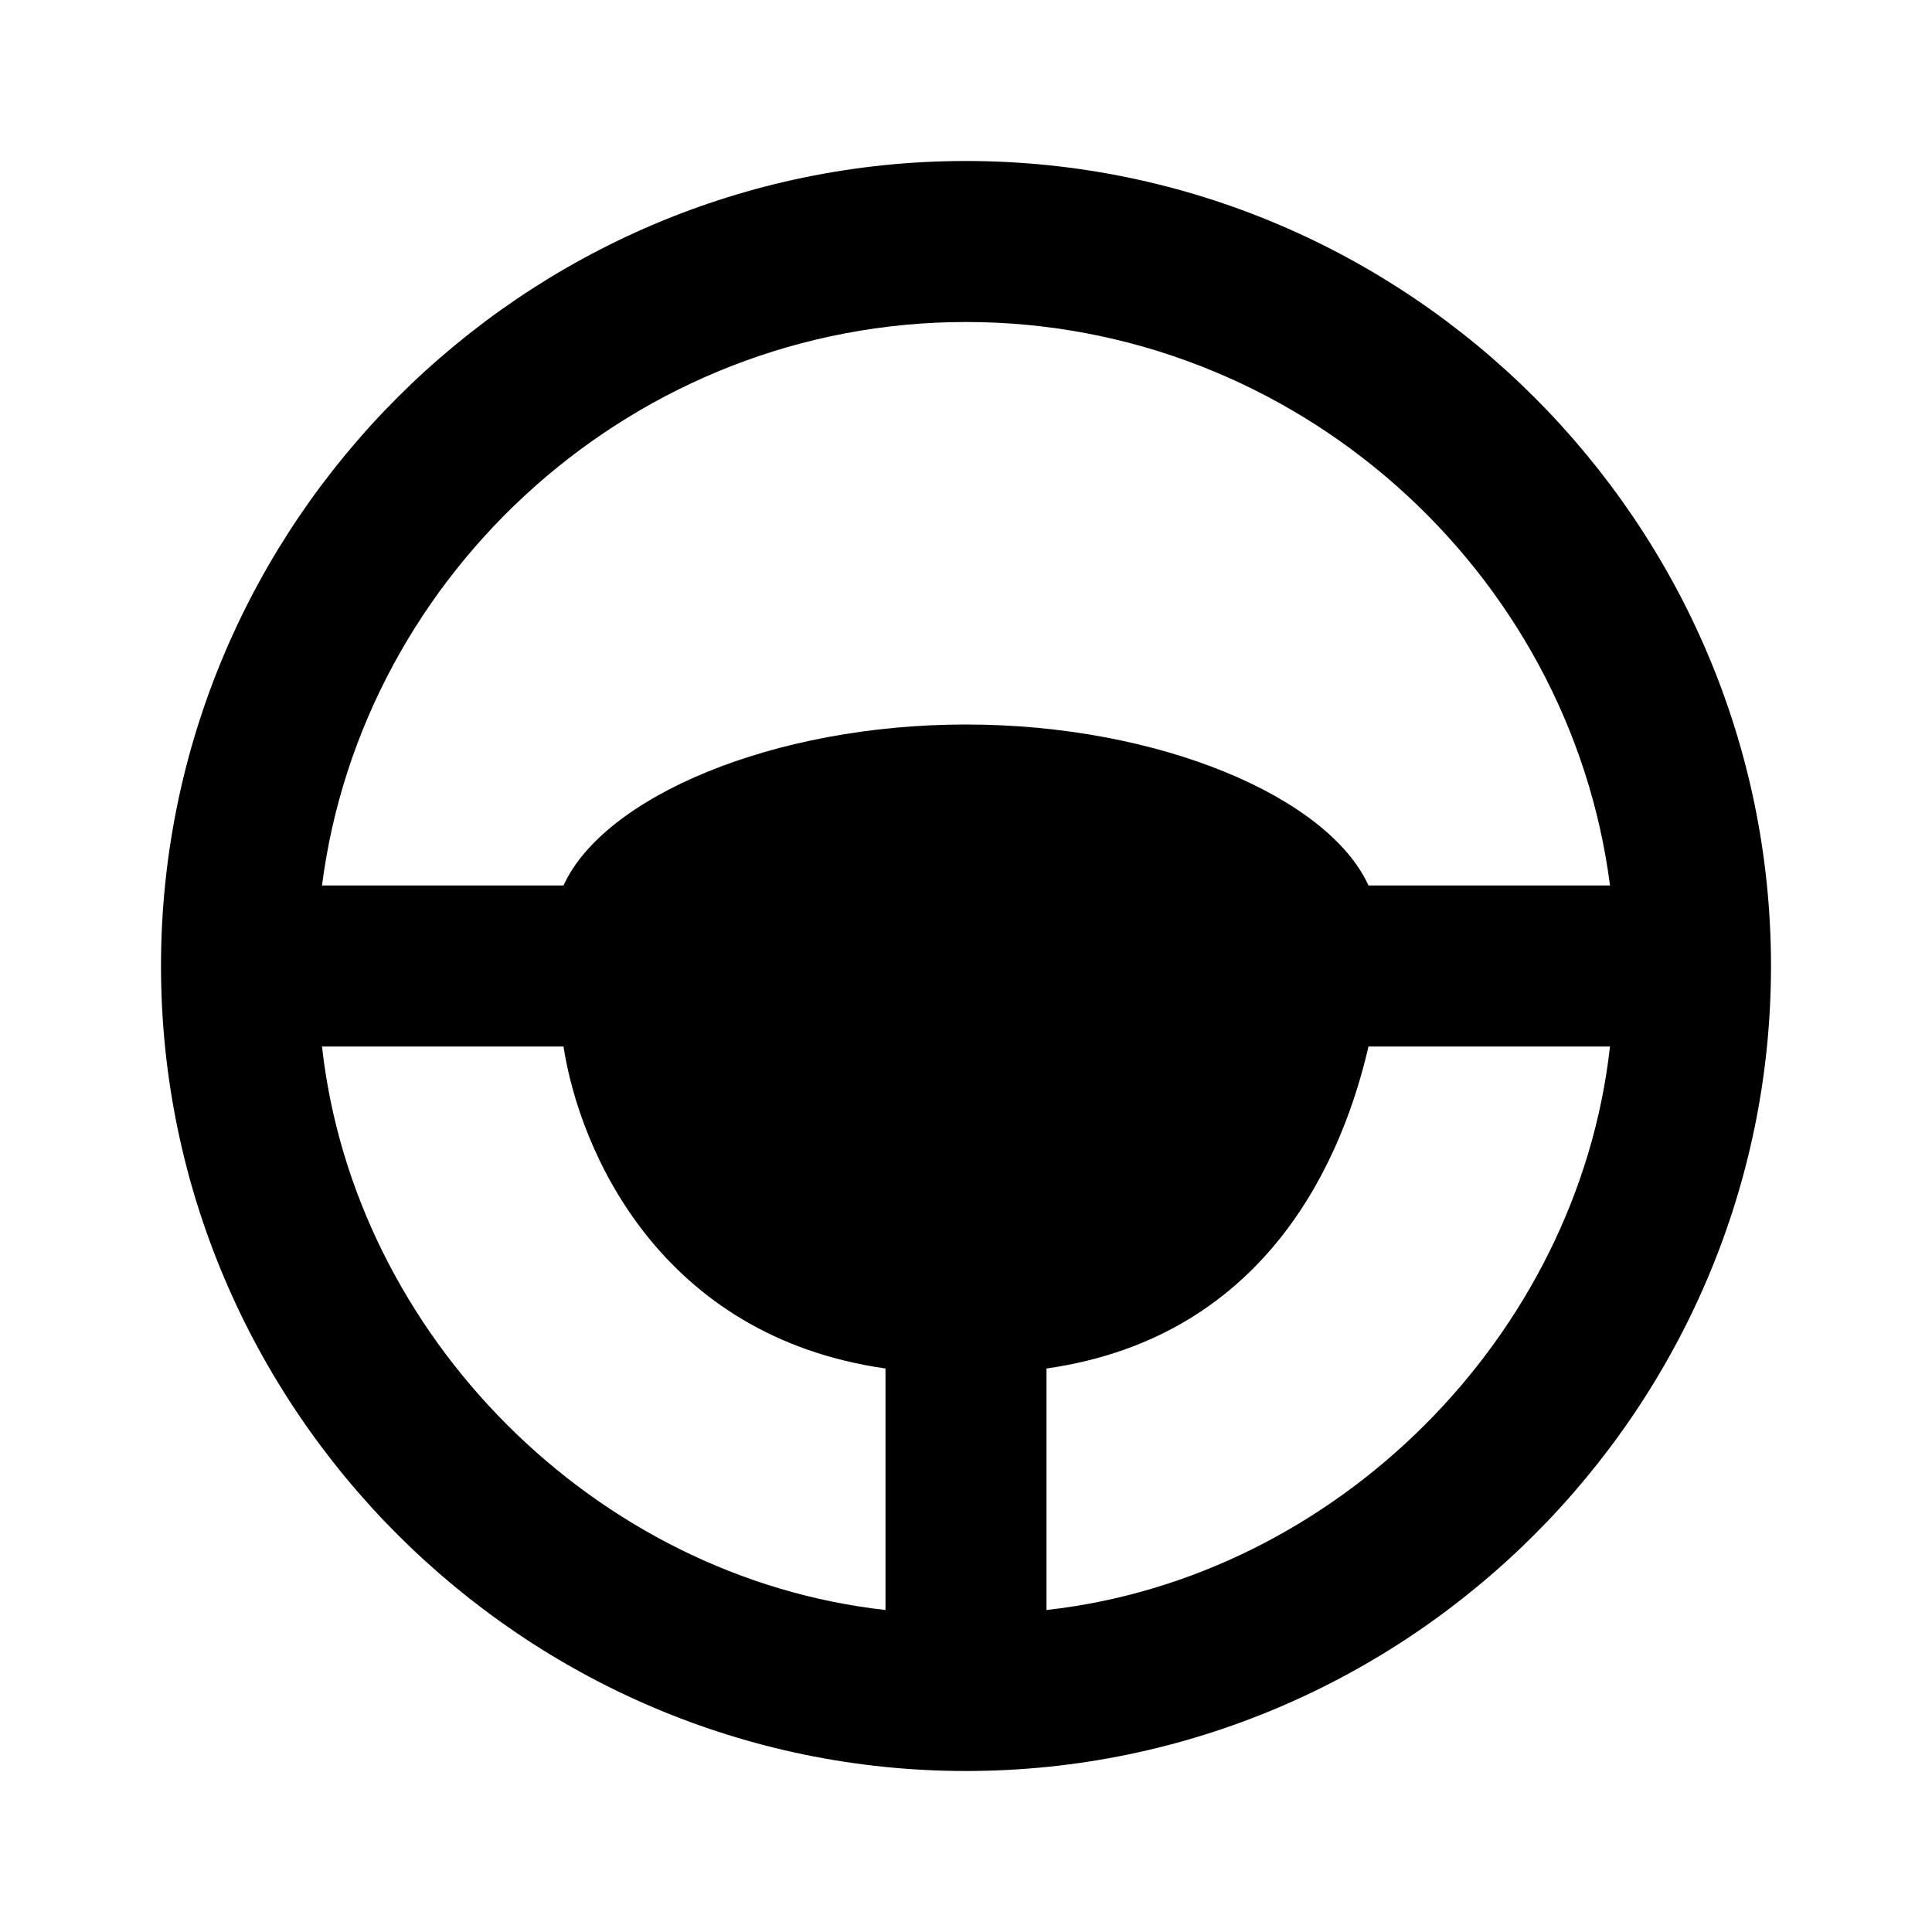
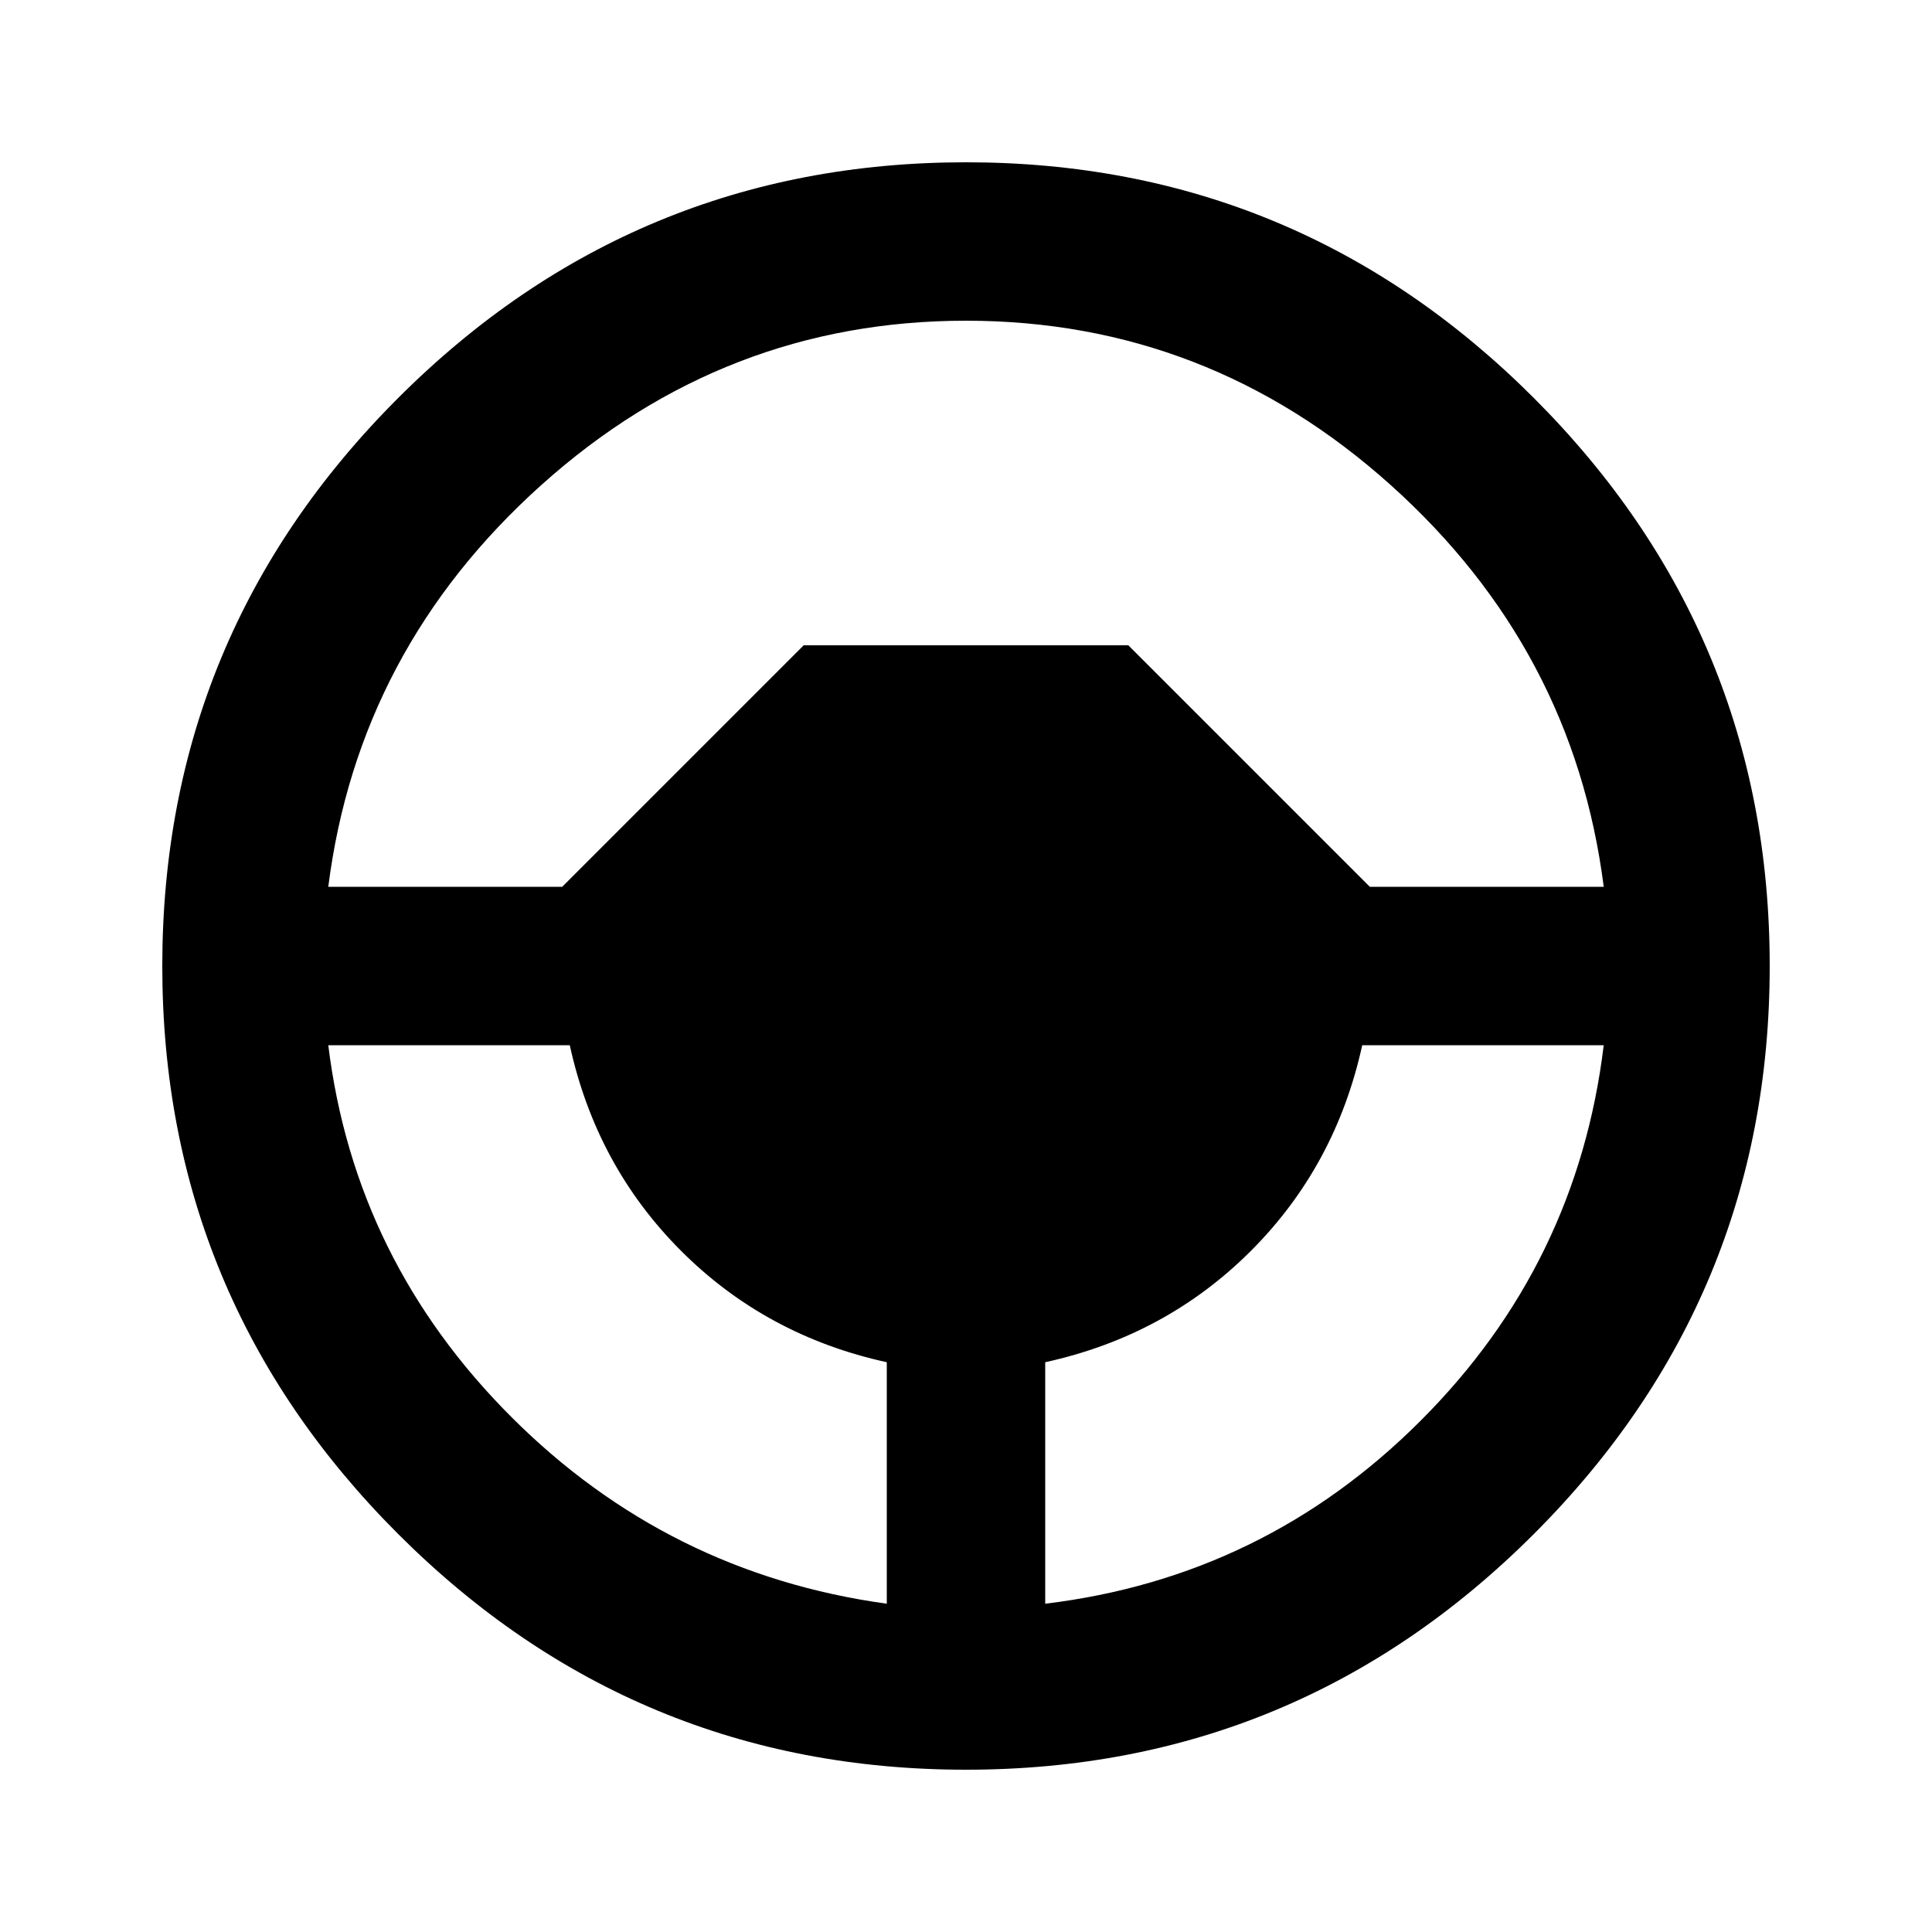
<svg xmlns="http://www.w3.org/2000/svg" version="1.1" baseProfile="full" width="24" height="24" viewBox="0 0 24.00 24.00" enable-background="new 0 0 24.00 24.00" xml:space="preserve">
-   <path fill="#000000" fill-opacity="1" stroke-width="1.333" stroke-linejoin="miter" d="M 12,2C 6.5,2 2,6.5 2,12C 2,17.5 6.5,22 12,22C 17.5,22 22,17.5 22,12C 22,6.5 17.5,2 12,2 Z M 12,4C 16.1,4 19.5,7.1 20,11L 17,11C 16.5,9.9 14.4,9 12,9C 9.6,9 7.5,9.9 7,11L 4,11C 4.5,7.1 7.9,4 12,4 Z M 4,13L 7,13C 7.2,14.3 8.2,16.6 11,17L 11,20C 7.4,19.6 4.4,16.6 4,13 Z M 13,20L 13,17C 15.8,16.6 16.7,14.3 17,13L 20,13C 19.6,16.6 16.6,19.6 13,20 Z " />
+   <path fill="#000000" fill-opacity="1" stroke-width="1.333" stroke-linejoin="miter" d="M 12.984,19.922C 14.797,19.703 16.352,18.945 17.648,17.648C 18.945,16.352 19.703,14.797 19.922,12.984L 16.922,12.984C 16.703,13.984 16.242,14.836 15.539,15.539C 14.836,16.242 13.984,16.703 12.984,16.922L 12.984,19.922 Z M 9.984,8.016L 14.016,8.016L 17.016,11.016L 19.922,11.016C 19.672,9.047 18.789,7.383 17.273,6.023C 15.758,4.664 14,3.984 12,3.984C 10,3.984 8.242,4.664 6.727,6.023C 5.211,7.383 4.328,9.047 4.078,11.016L 6.984,11.016L 9.984,8.016 Z M 11.016,19.922L 11.016,16.922C 10.016,16.703 9.164,16.242 8.461,15.539C 7.758,14.836 7.297,13.984 7.078,12.984L 4.078,12.984C 4.297,14.766 5.055,16.305 6.352,17.602C 7.648,18.898 9.203,19.672 11.016,19.922 Z M 12,2.016C 14.75,2.016 17.102,2.992 19.055,4.945C 21.008,6.898 21.984,9.25 21.984,12C 21.984,14.75 21.008,17.102 19.055,19.055C 17.102,21.008 14.75,21.984 12,21.984C 9.25,21.984 6.898,21.008 4.945,19.055C 2.992,17.102 2.016,14.75 2.016,12C 2.016,9.25 2.992,6.898 4.945,4.945C 6.898,2.992 9.25,2.016 12,2.016 Z " />
</svg>
